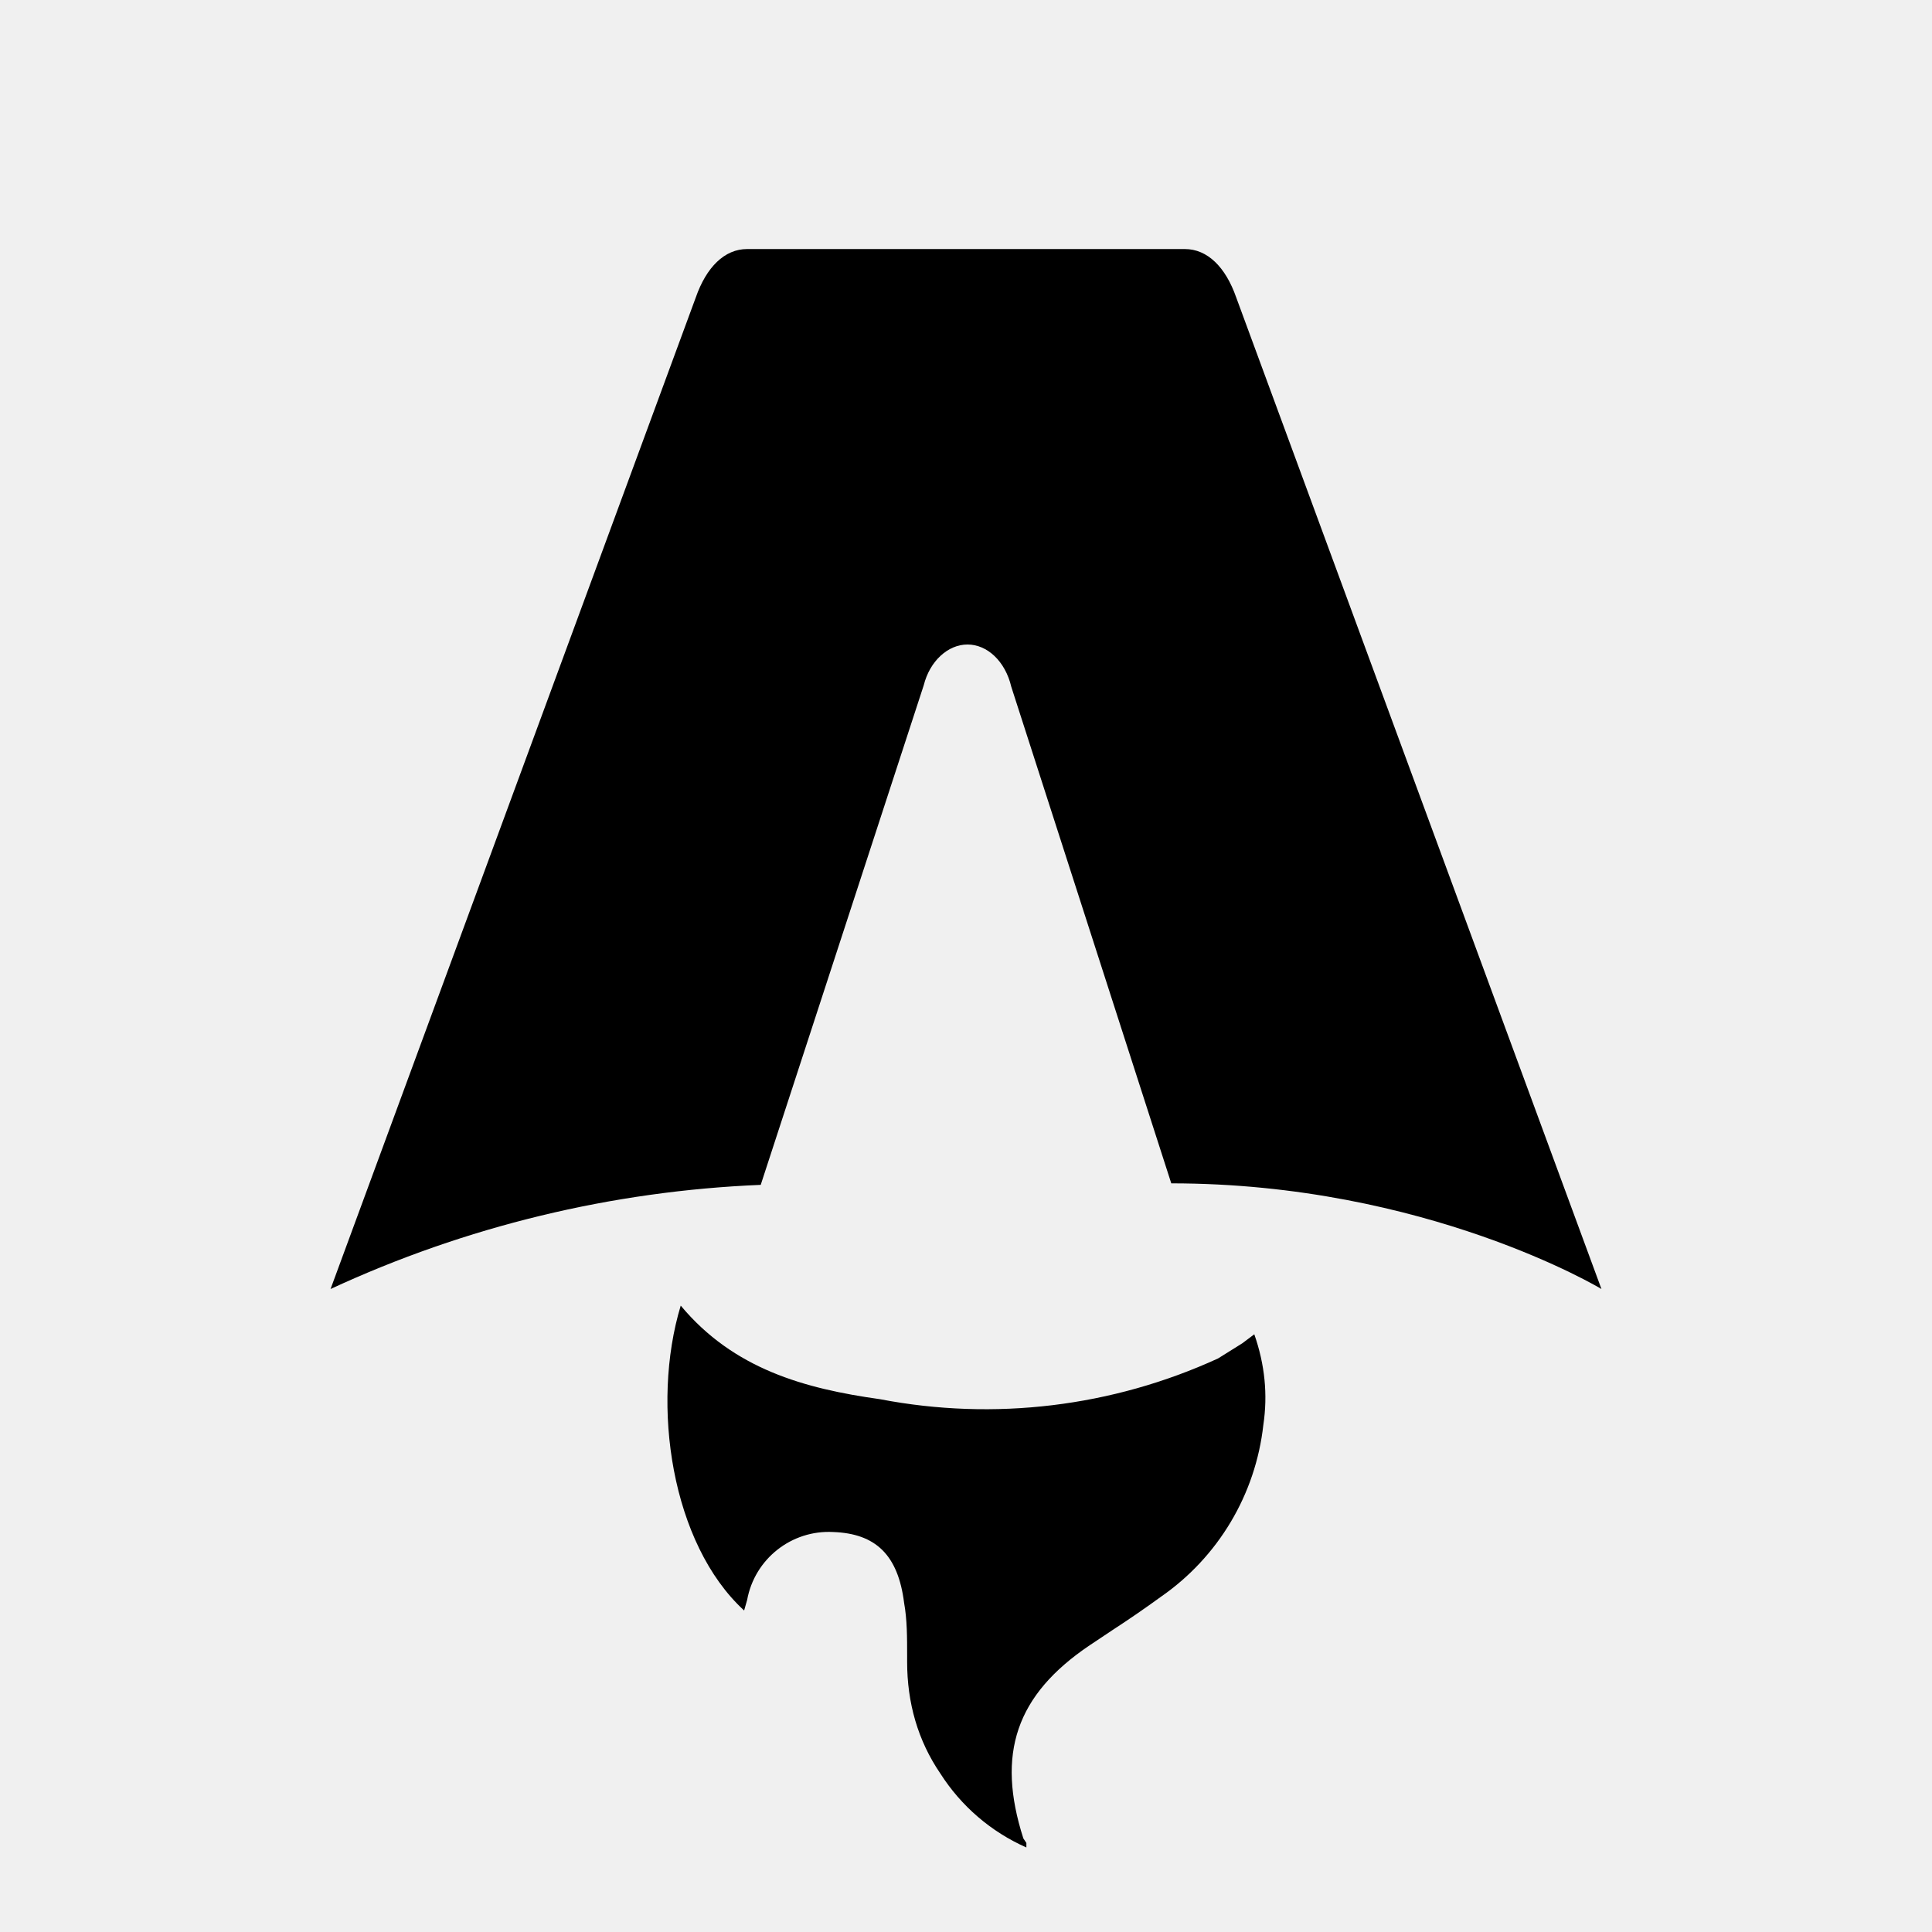
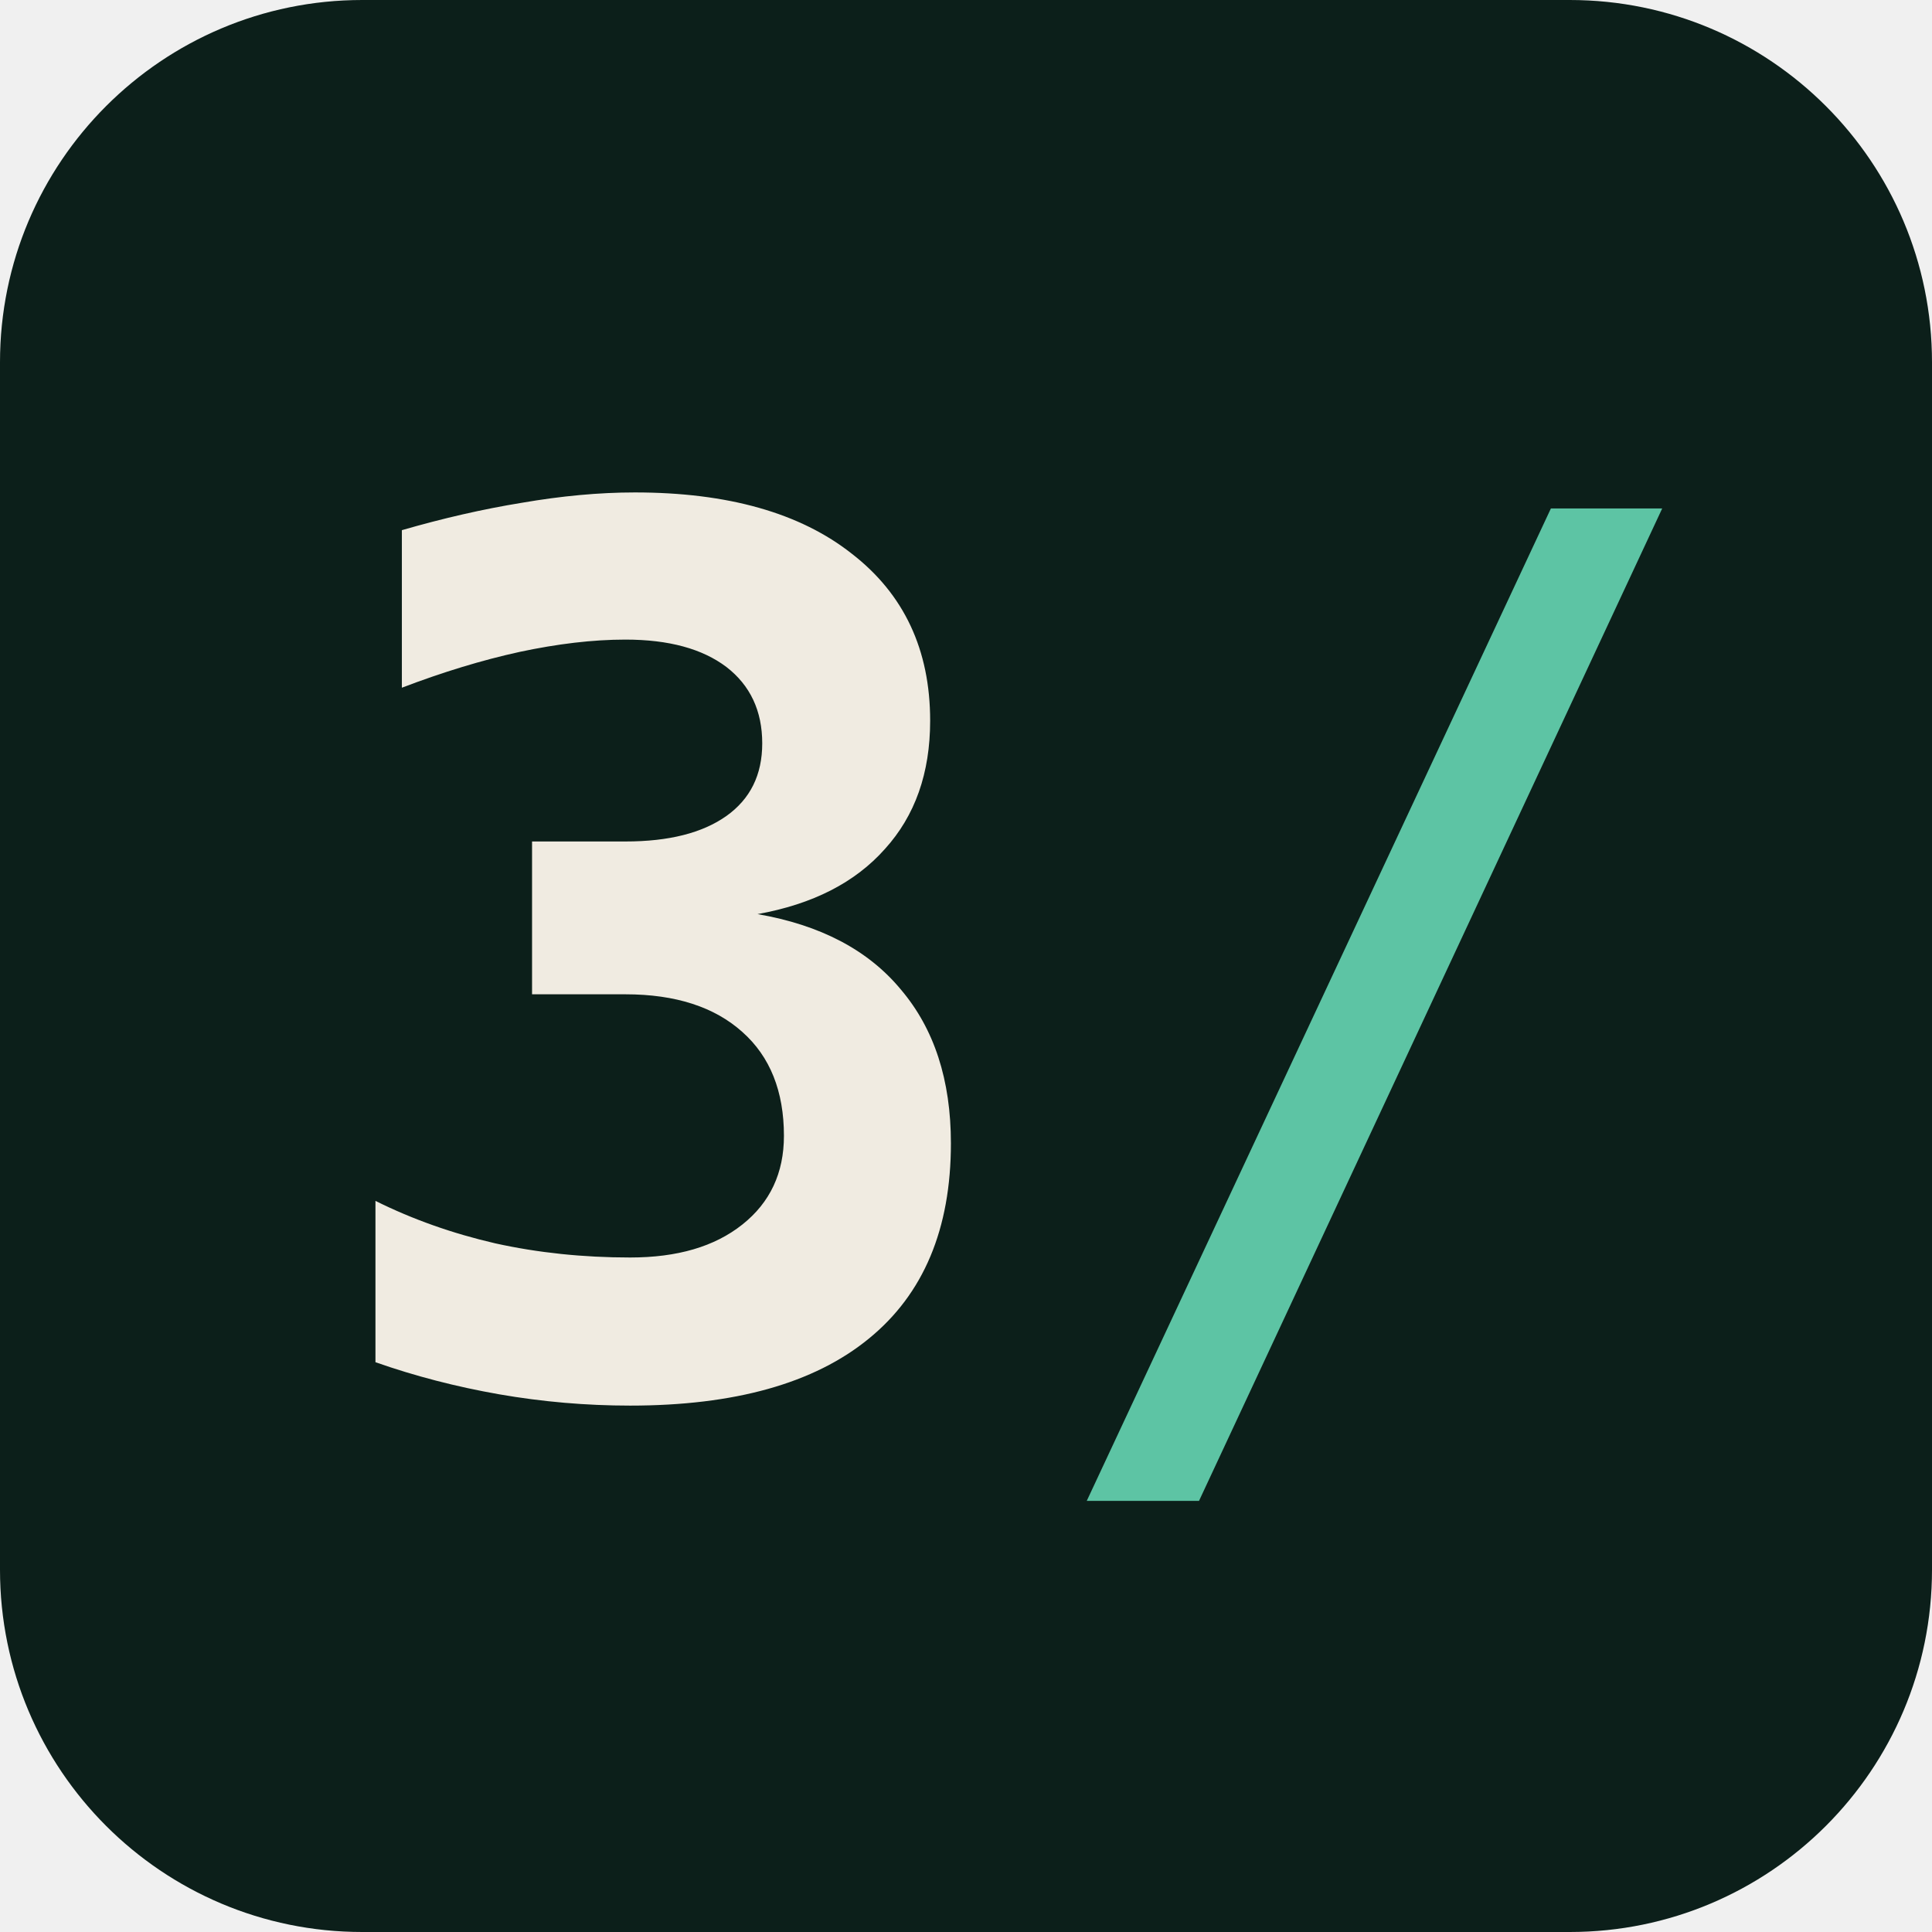
- <svg xmlns="http://www.w3.org/2000/svg" fill="none" viewBox="0 0 128 128">
-   <path d="M50.4 78.5a75.1 75.1 0 0 0-28.5 6.9l24.2-65.7c.7-2 1.9-3.2 3.4-3.2h29c1.5 0 2.7 1.2 3.4 3.2l24.2 65.7s-11.6-7-28.5-7L67 45.5c-.4-1.7-1.6-2.8-2.9-2.8-1.3 0-2.5 1.1-2.9 2.7L50.4 78.5Zm-1.1 28.2Zm-4.2-20.2c-2 6.6-.6 15.8 4.2 20.2a17.5 17.5 0 0 1 .2-.7 5.5 5.5 0 0 1 5.7-4.5c2.8.1 4.3 1.5 4.7 4.7.2 1.1.2 2.3.2 3.5v.4c0 2.7.7 5.2 2.2 7.4a13 13 0 0 0 5.7 4.9v-.3l-.2-.3c-1.8-5.6-.5-9.5 4.4-12.8l1.5-1a73 73 0 0 0 3.2-2.2 16 16 0 0 0 6.8-11.4c.3-2 .1-4-.6-6l-.8.6-1.6 1a37 37 0 0 1-22.4 2.7c-5-.7-9.7-2-13.2-6.2Z" />
-   <style>
-         path { fill: #000; }
-         @media (prefers-color-scheme: dark) {
-             path { fill: #FFF; }
-         }
-     </style>
+ <svg xmlns="http://www.w3.org/2000/svg" viewBox="0 0 32 32" role="img" aria-label="3dev favicon">
+   <rect width="32" height="32" rx="6" fill="#0c1f1a" />
+   <g font-family="JetBrains Mono, ui-monospace, monospace" font-size="20" font-weight="600">
+     <text x="5" y="23" fill="#f0ebe1">3</text>
+     <text x="17" y="23" fill="#5dc4a4" font-weight="400">/</text>
+   </g>
</svg>
